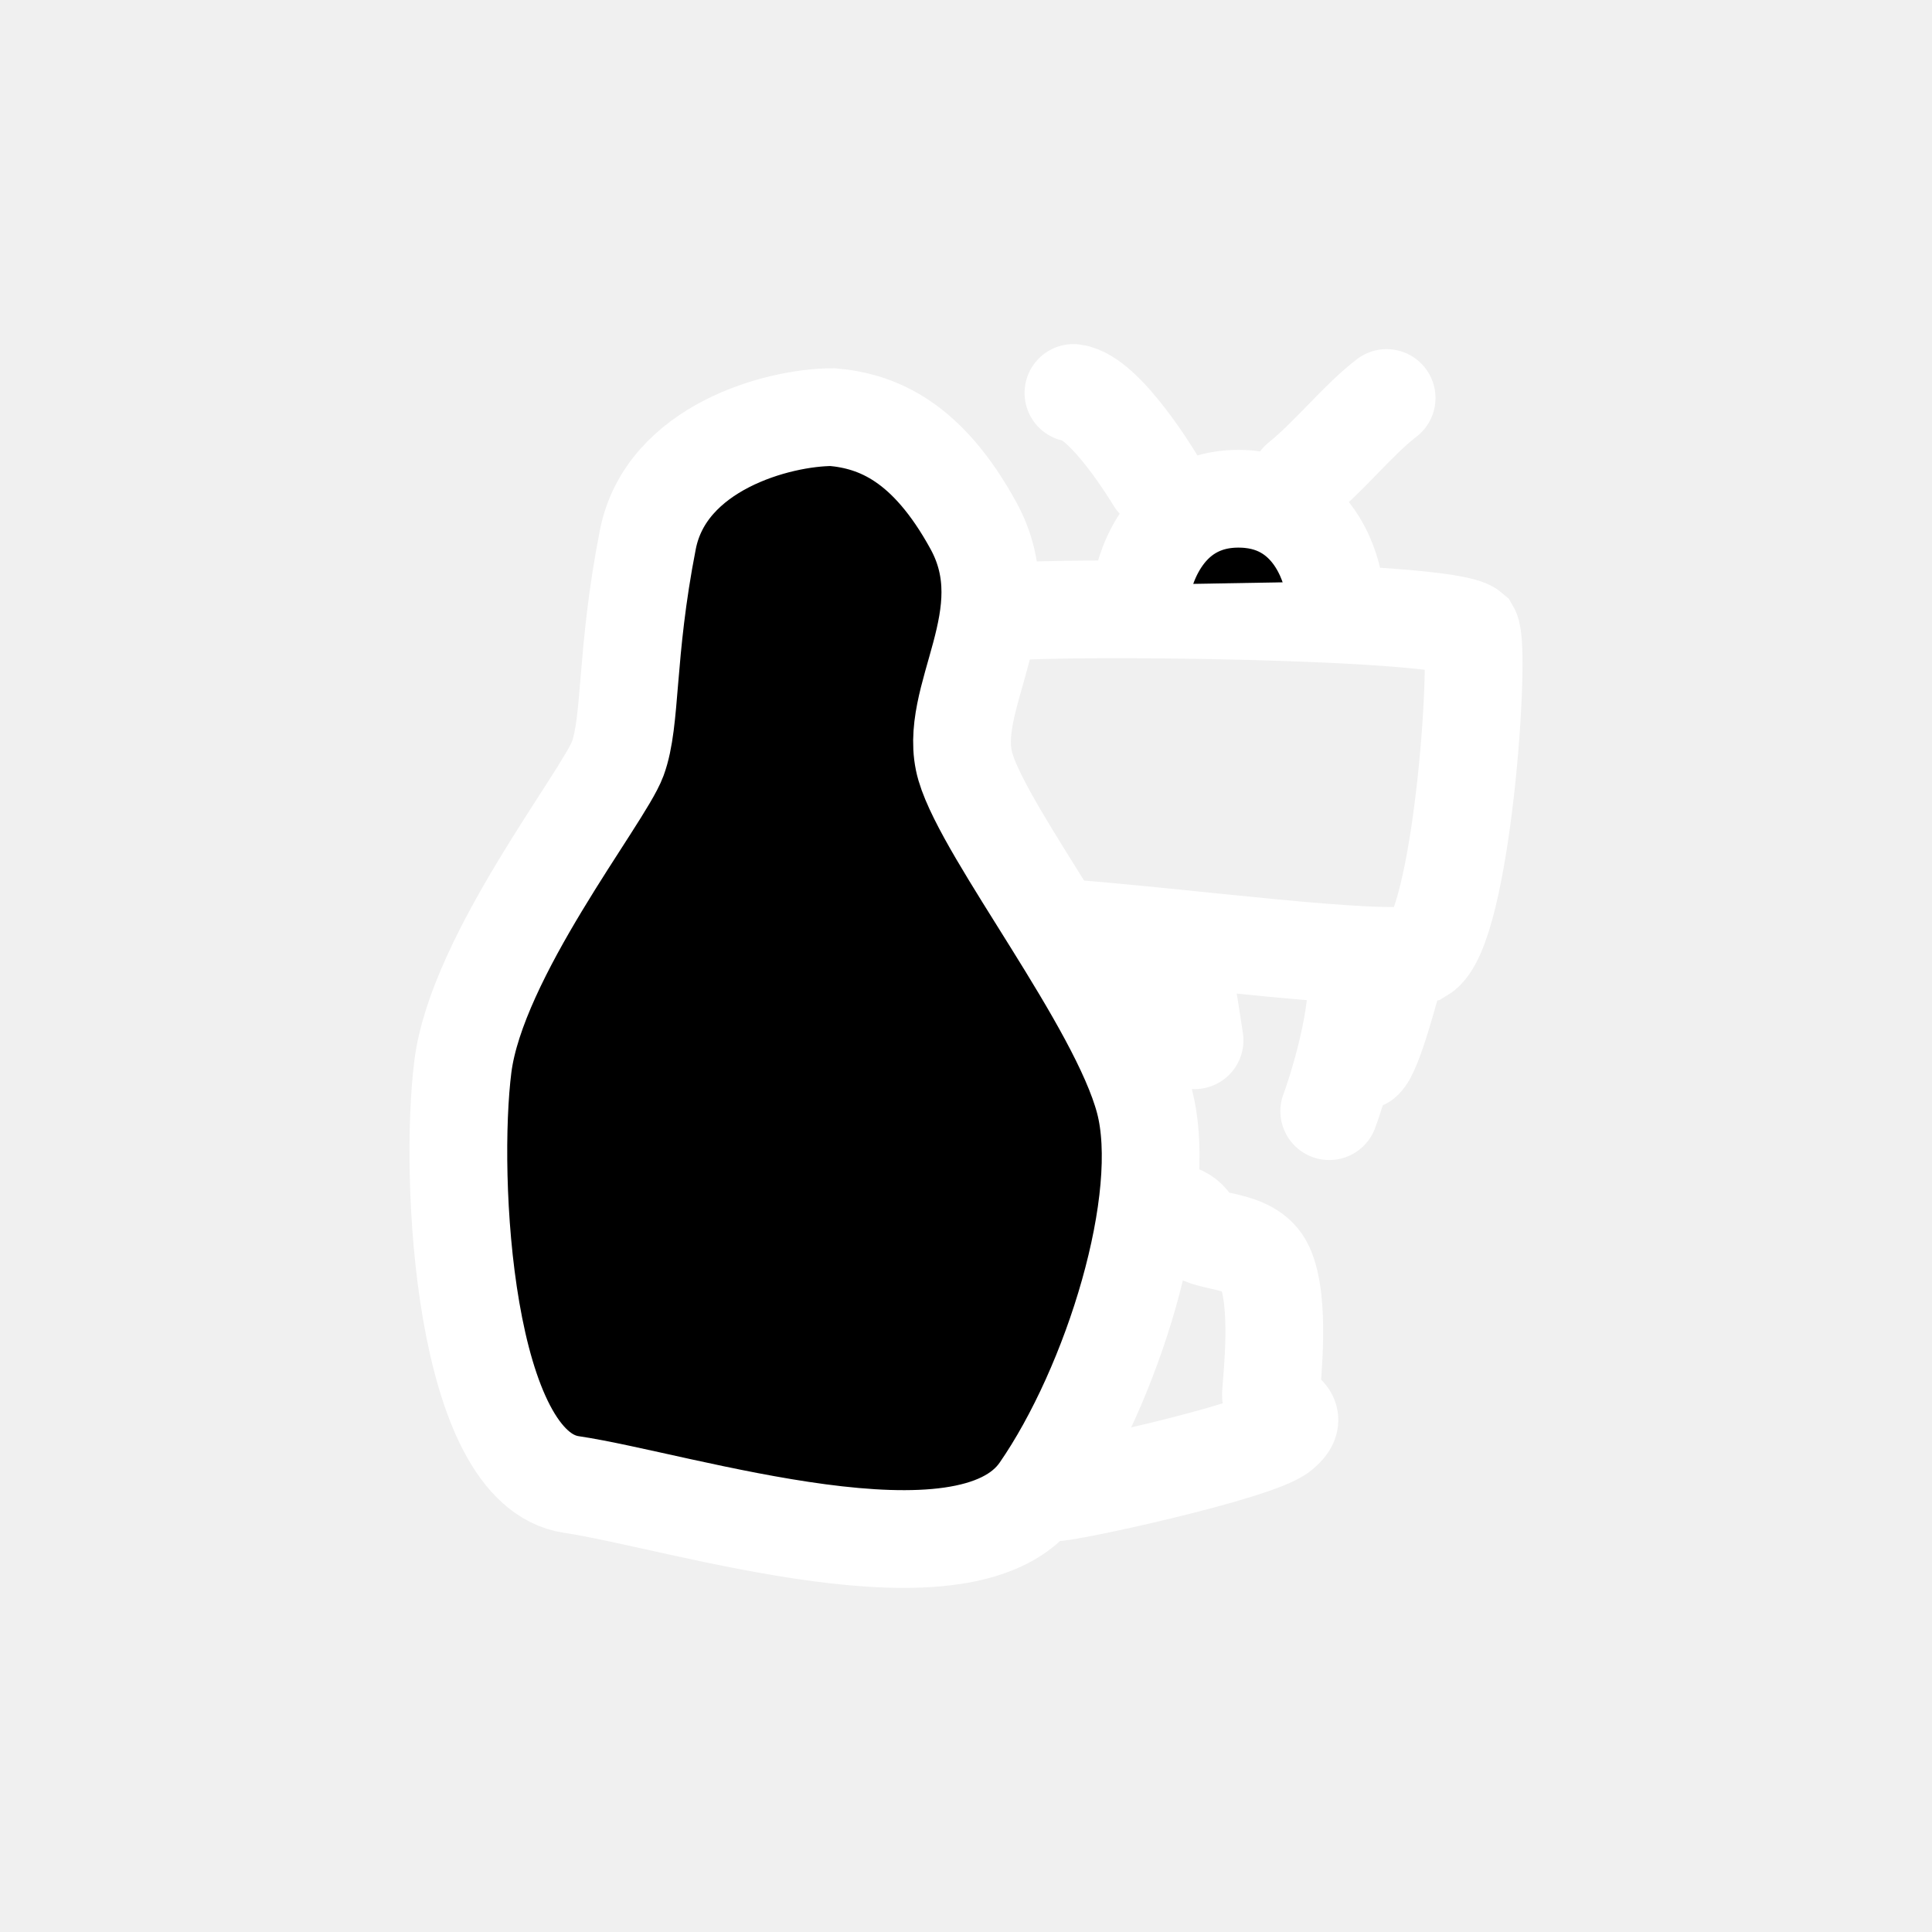
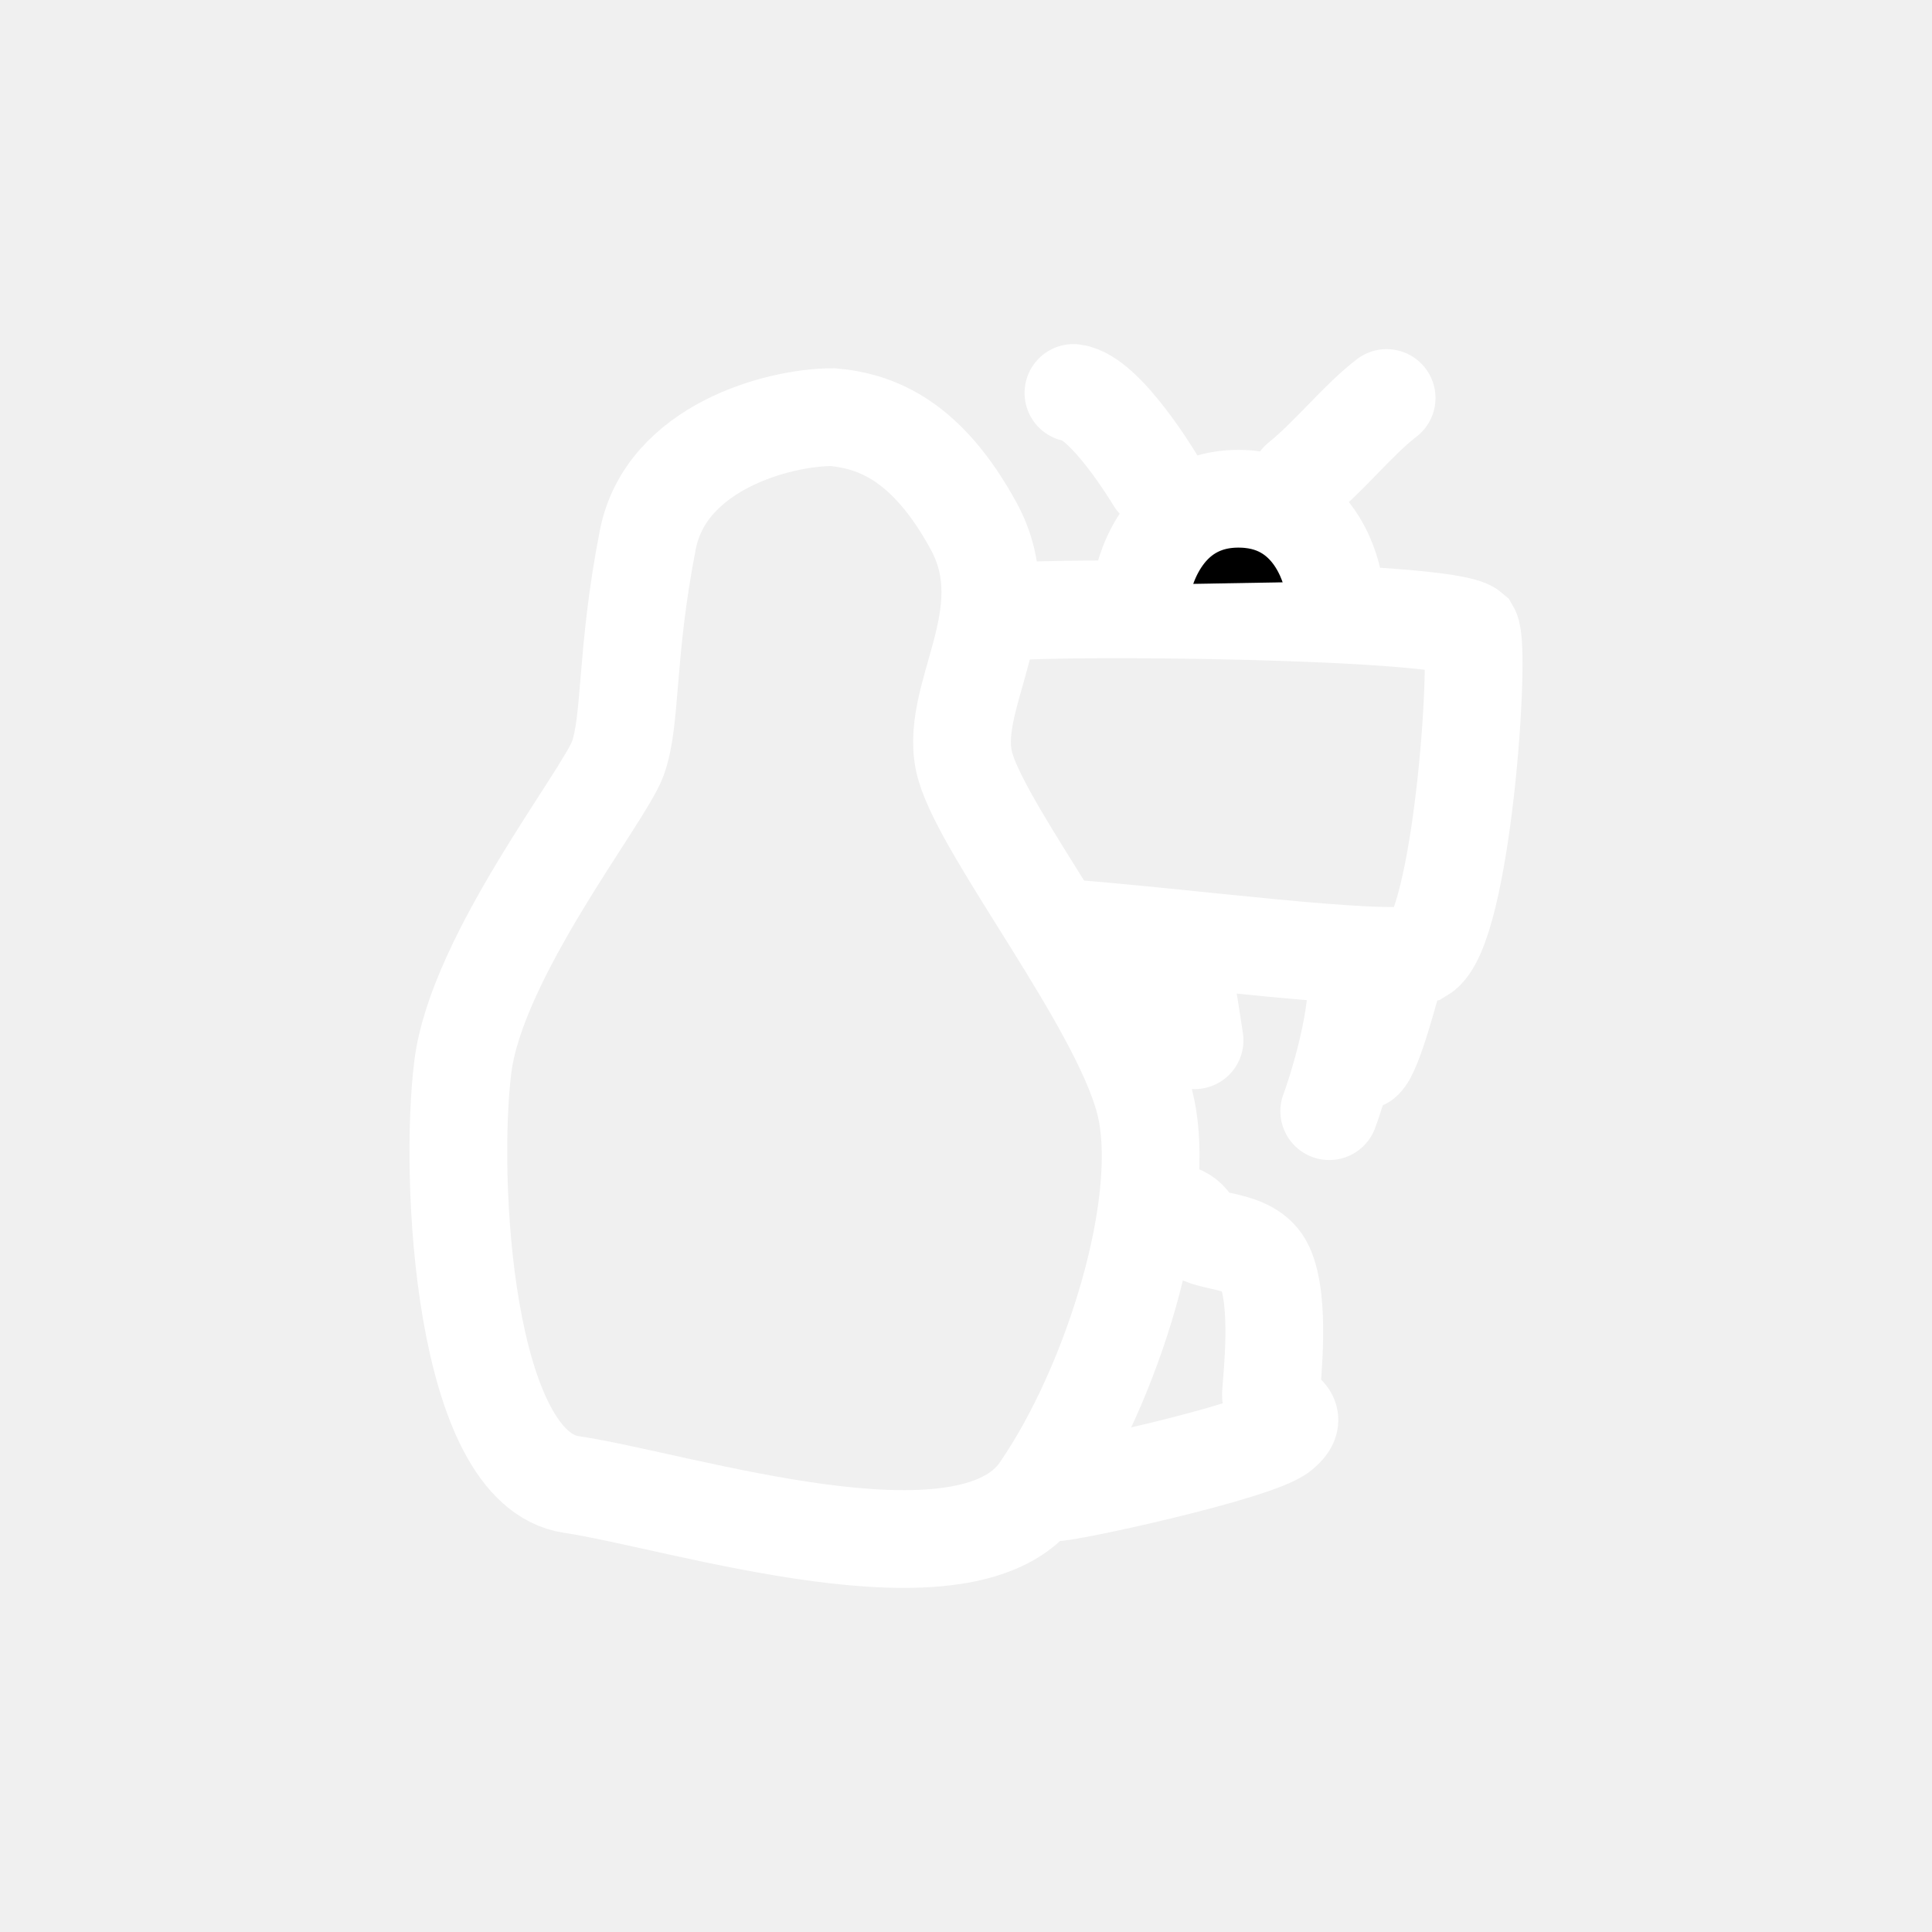
<svg xmlns="http://www.w3.org/2000/svg" version="1.0" width="75" height="75" viewBox="-13.5 -13.5 67.938 69.182" id="Layer_1" xml:space="preserve">
  <defs id="defs22">
</defs>
  <defs id="defs2895">
    <style type="text/css" id="style2897">
    .shape-and-fill {fill: #000000 ; stroke: #ffffff }
    .fill {fill: #000000 ; stroke: #000000 ;}
    .shape {fill: #000000 ; stroke: #000000 ;}
  </style>
  </defs>
-   <path class="shape-and-fill" style="stroke-width:3.5;stroke-linecap:round;stroke-linejoin:miter;stroke-miterlimit:4;stroke-dasharray:none;stroke-opacity:1" d="M 15.697,1.437 C 13.754,1.437 9.723,2.517 9.075,5.828 C 8.268,9.955 8.5,12.306 7.996,13.673 C 7.492,15.041 2.957,20.727 2.453,24.686 C 1.95,28.645 2.453,39.082 6.34,39.658 C 10.227,40.233 20.52,43.616 23.111,39.873 C 25.702,36.131 27.79,29.437 26.854,25.91 C 25.918,22.383 21.168,16.409 20.448,13.961 C 19.728,11.514 22.516,8.574 20.736,5.324 C 19.08,2.301 17.299,1.581 15.697,1.437 z " id="path2943" nodetypes="cssssssssc" />
+   <path class="shape-and-fill" style="stroke-width:3.5;stroke-linecap:round;stroke-linejoin:miter;stroke-miterlimit:4;stroke-dasharray:none;stroke-opacity:1;fill:none" d="M 15.697,1.437 C 13.754,1.437 9.723,2.517 9.075,5.828 C 8.268,9.955 8.5,12.306 7.996,13.673 C 7.492,15.041 2.957,20.727 2.453,24.686 C 1.95,28.645 2.453,39.082 6.34,39.658 C 10.227,40.233 20.52,43.616 23.111,39.873 C 25.702,36.131 27.79,29.437 26.854,25.91 C 25.918,22.383 21.168,16.409 20.448,13.961 C 19.728,11.514 22.516,8.574 20.736,5.324 C 19.08,2.301 17.299,1.581 15.697,1.437 z " id="path2943" nodetypes="cssssssssc" />
  <path class="shape-and-fill" style="fill:none;stroke-width:3.5;stroke-linecap:round;stroke-linejoin:miter;stroke-miterlimit:4;stroke-dasharray:none;stroke-opacity:1" d="M 27.07,29.861 C 28.006,29.861 28.366,29.933 28.654,30.509 C 28.941,31.085 30.655,30.747 31.173,31.877 C 31.734,33.1 31.432,35.763 31.389,36.411 C 31.345,37.073 32.612,37.059 31.749,37.779 C 30.885,38.499 23.903,40.01 23.615,39.938" id="path2945" nodetypes="cssssc" />
  <path class="shape-and-fill" style="fill:none;stroke-width:3.5;stroke-linecap:round;stroke-linejoin:miter;stroke-miterlimit:4;stroke-dasharray:none;stroke-opacity:1" d="M 21.961,8.415 C 23.833,8.195 37.673,8.327 38.543,9.075 C 38.925,9.729 38.238,19.798 36.787,20.655 C 35.166,21.005 28.15,20.031 23.831,19.72" id="path2947" nodetypes="cccc" />
  <path class="shape-and-fill" style="stroke-width:3.5;stroke-linecap:round;stroke-linejoin:miter;stroke-miterlimit:4;stroke-dasharray:none;stroke-opacity:1" d="M 26.786,7.439 C 26.786,7.439 27.311,4.256 30.374,4.362 C 33.143,4.458 33.608,7.32 33.608,7.32" id="path2949" nodetypes="csc" />
  <path class="shape-and-fill" style="stroke-width:3.5;stroke-linecap:round;stroke-linejoin:miter;stroke-miterlimit:4;stroke-dasharray:none;stroke-opacity:1" d="M 27.242,3.688 C 27.242,3.688 25.468,0.715 24.316,0.571" id="path2951" nodetypes="cc" />
  <path class="shape-and-fill" style="stroke-width:3.5;stroke-linecap:round;stroke-linejoin:miter;stroke-miterlimit:4;stroke-dasharray:none;stroke-opacity:1" d="M 32.407,3.704 C 33.486,2.84 34.523,1.519 35.531,0.752" id="path2953" nodetypes="cc" />
  <path class="shape-and-fill" style="stroke-width:3.5;stroke-linecap:round;stroke-linejoin:miter;stroke-miterlimit:4;stroke-dasharray:none;stroke-opacity:1" d="M 28.078,20.295 C 28.438,22.239 28.582,23.318 28.654,23.75" id="path2955" />
  <path class="shape-and-fill" style="stroke-width:3.5;stroke-linecap:round;stroke-linejoin:miter;stroke-miterlimit:4;stroke-dasharray:none;stroke-opacity:1" d="M 34.412,21.087 C 34.7,22.743 33.62,25.929 33.476,26.289" id="path2957" nodetypes="cc" />
  <path class="shape-and-fill" style="stroke-width:3.5;stroke-linecap:round;stroke-linejoin:miter;stroke-miterlimit:4;stroke-dasharray:none;stroke-opacity:1" d="M 35.851,21.159 C 35.707,21.663 35.06,24.182 34.7,24.47" id="path2959" />
</svg>
